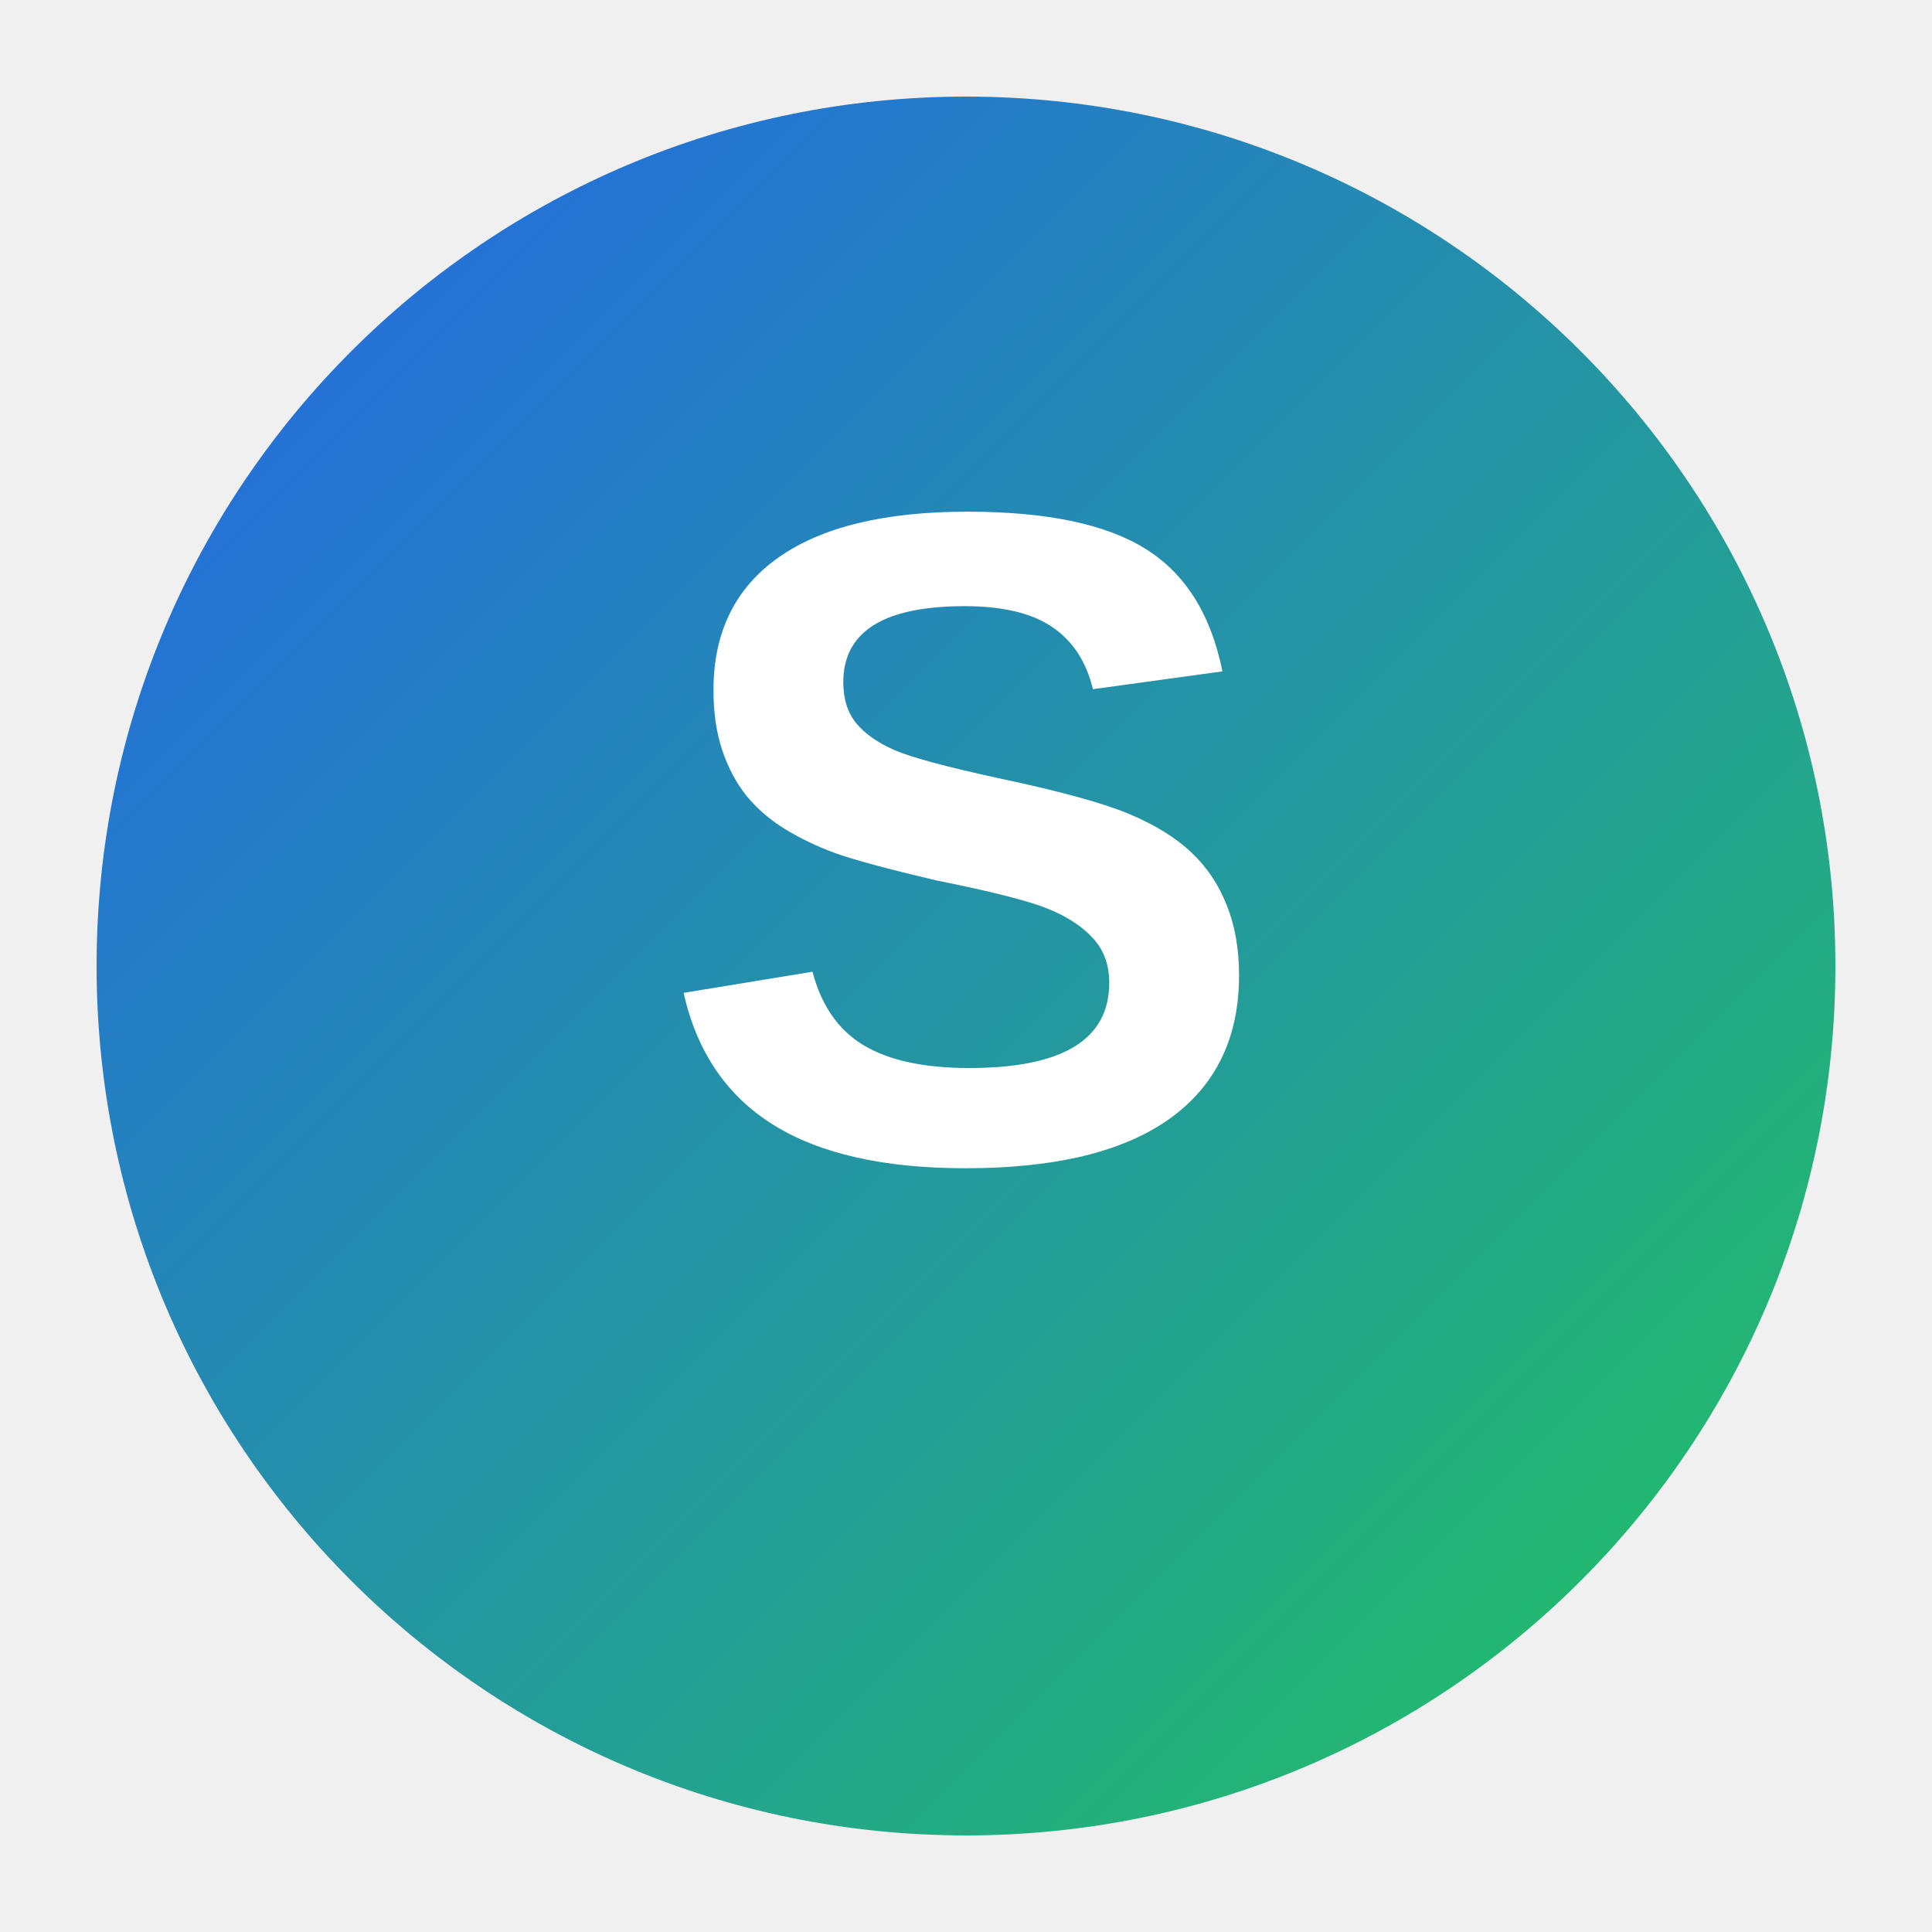
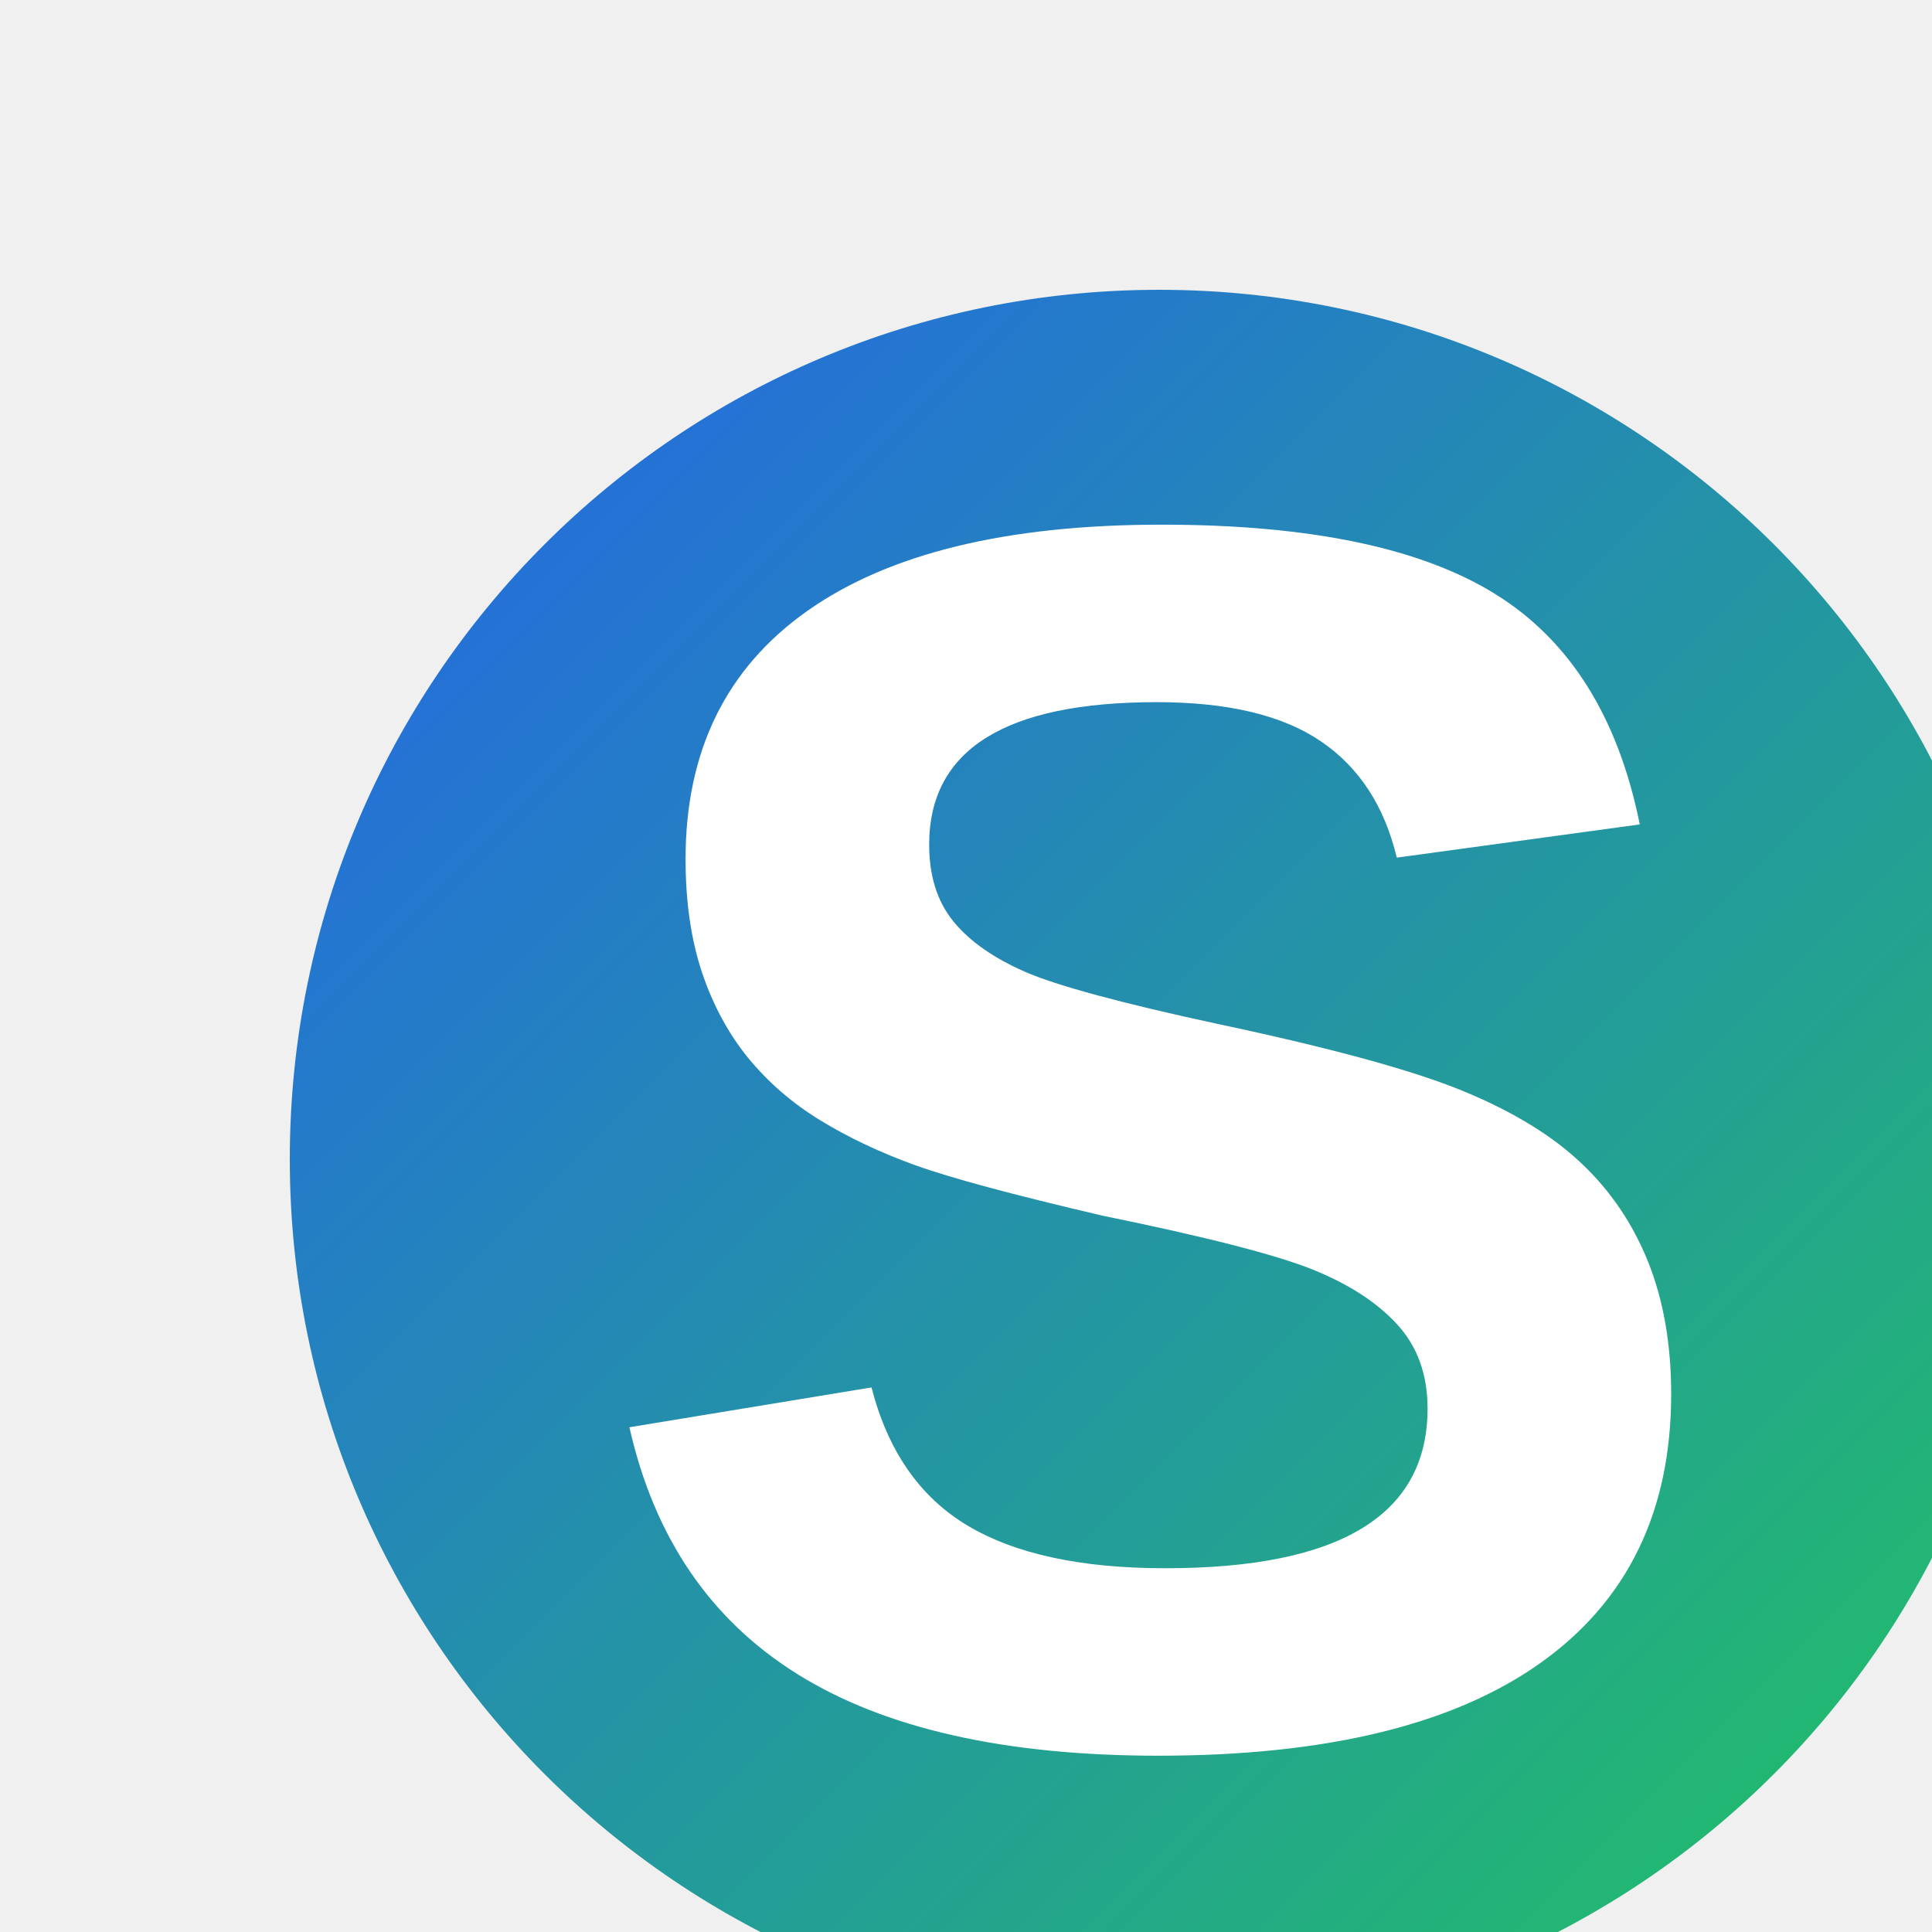
<svg xmlns="http://www.w3.org/2000/svg" viewBox="0 0 100 100">
  <defs>
    <linearGradient id="g" x1="0%" y1="0%" x2="100%" y2="100%">
      <stop offset="0%" stop-color="#2563EB" />
      <stop offset="100%" stop-color="#22C55E" />
    </linearGradient>
  </defs>
-   <circle cx="50" cy="50" r="45" fill="url(#g)" />
-   <text x="50" y="60" text-anchor="middle" font-size="48" font-family="Segoe UI, Arial" fill="white" font-weight="bold">
+   <circle cx="60" cy="60" r="45" fill="url(#g)" />
+   <text x="60" y="90" text-anchor="middle" font-size="90" font-family="Segoe UI, Arial" fill="white" font-weight="bold">
S
</text>
</svg>
